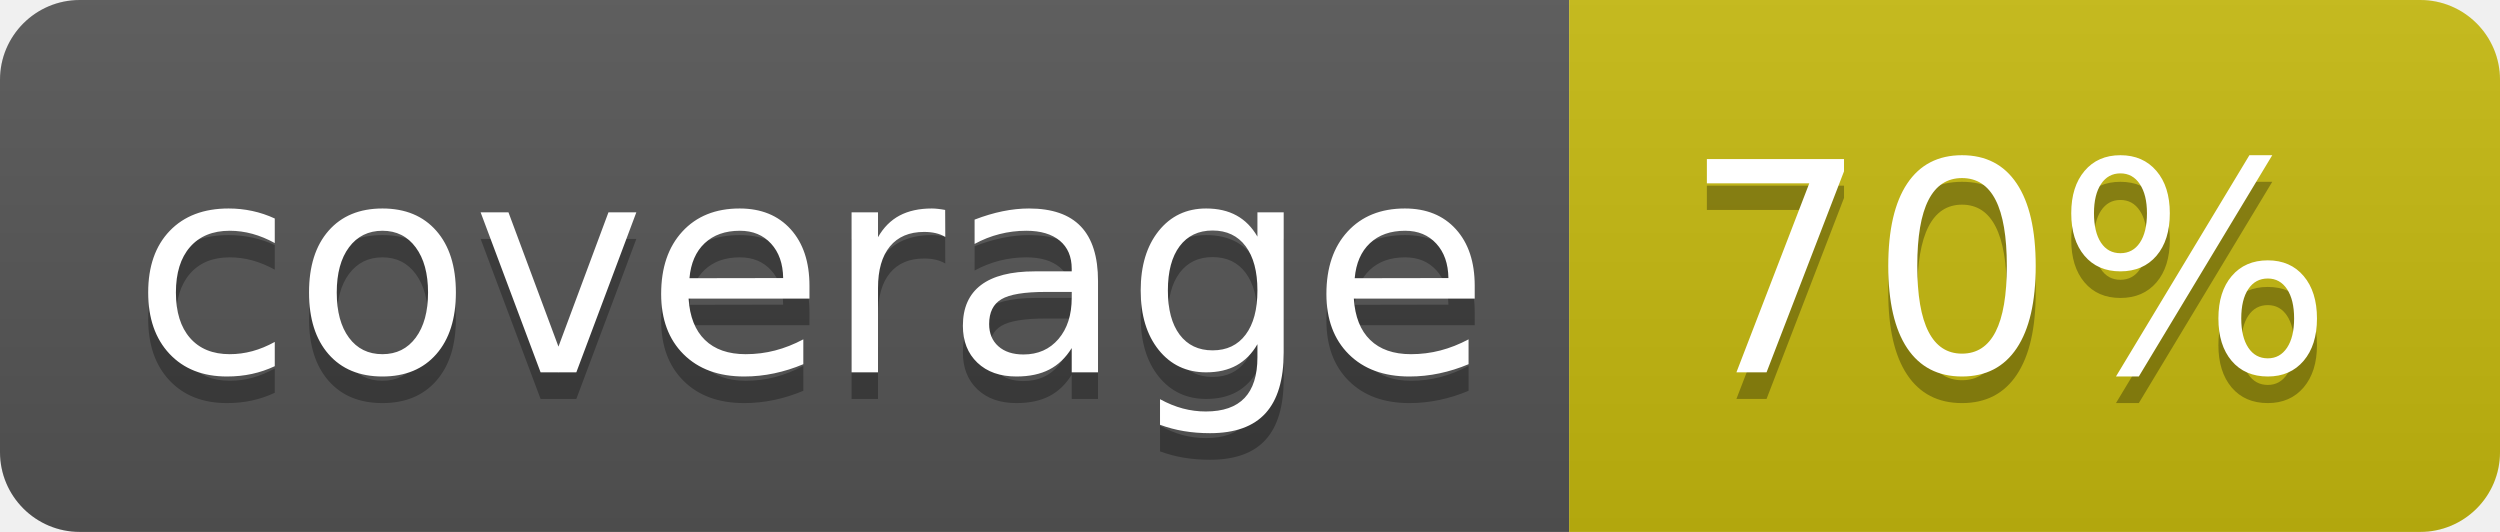
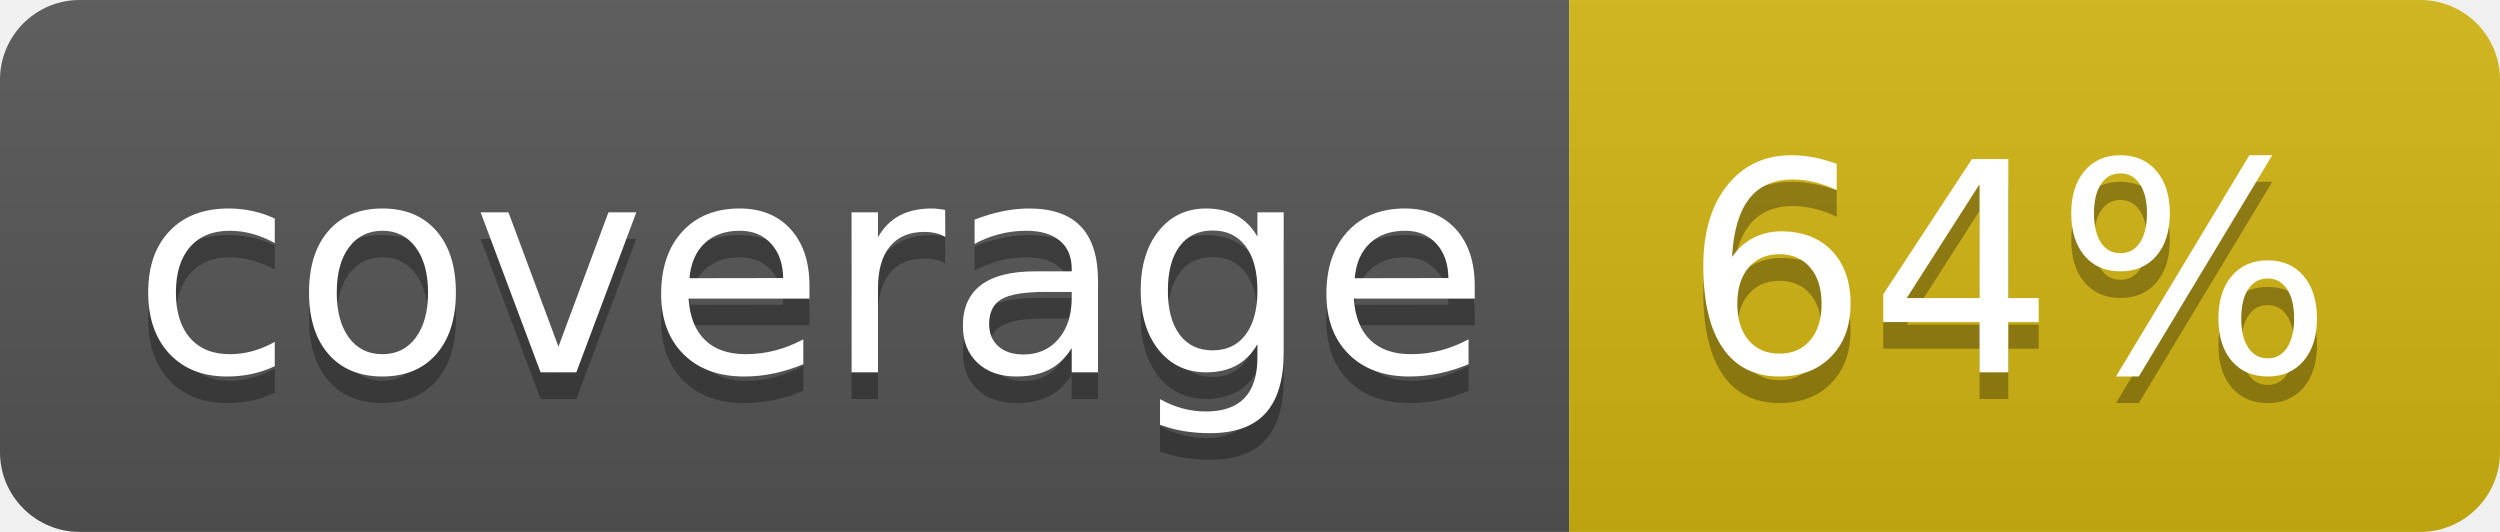
<svg xmlns="http://www.w3.org/2000/svg" width="94" height="20">
  <linearGradient id="b" x2="0" y2="100%">
    <stop offset="0" stop-color="#bbb" stop-opacity=".1" />
    <stop offset="1" stop-opacity=".1" />
  </linearGradient>
  <clipPath id="a">
    <rect width="94" height="20" rx="3" fill="#fff" />
  </clipPath>
  <g clip-path="url(#a)">
    <path fill="#555" d="M0 0h59v20H0z" />
-     <path fill="#c6ba0f" d="M59 0h35v20H59z" />
+     <path fill="#d4b613" d="M59 0h35v20H59z" />
    <path fill="url(#b)" d="M0 0h94v20H0z" />
  </g>
  <g fill="#fff" text-anchor="middle" font-family="DejaVu Sans,Verdana,Geneva,sans-serif" font-size="110">
    <text x="305" y="150" fill="#010101" fill-opacity=".3" transform="scale(.1)" textLength="490">coverage</text>
    <text x="305" y="140" transform="scale(.1)" textLength="490">coverage</text>
-     <text x="755" y="150" fill="#010101" fill-opacity=".3" transform="scale(.1)" textLength="250">70%</text>
-     <text x="755" y="140" transform="scale(.1)" textLength="250">70%</text>
+     <text x="755" y="150" fill="#010101" fill-opacity=".3" transform="scale(.1)" textLength="250">64%</text>
+     <text x="755" y="140" transform="scale(.1)" textLength="250">64%</text>
  </g>
</svg>
